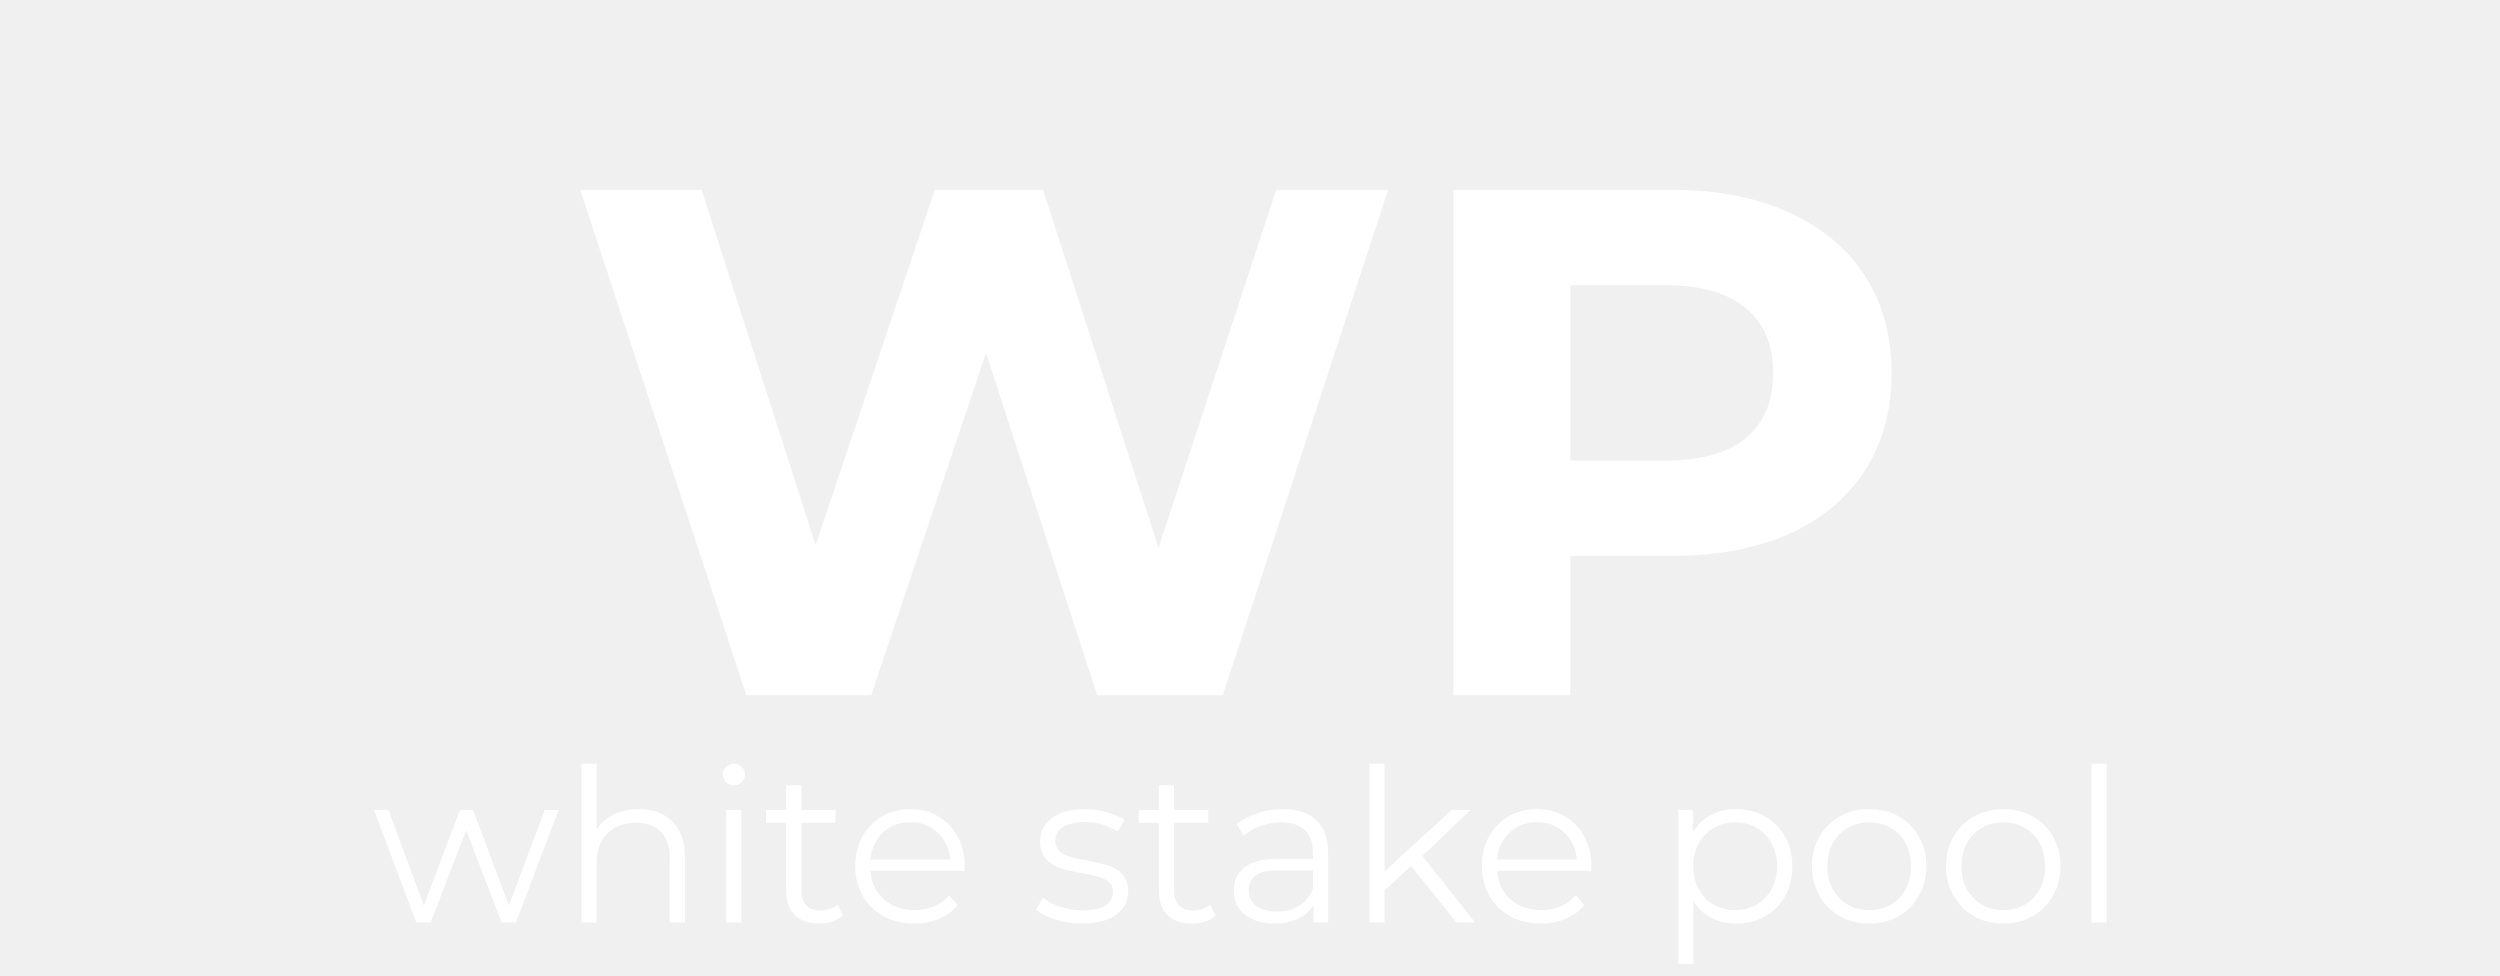
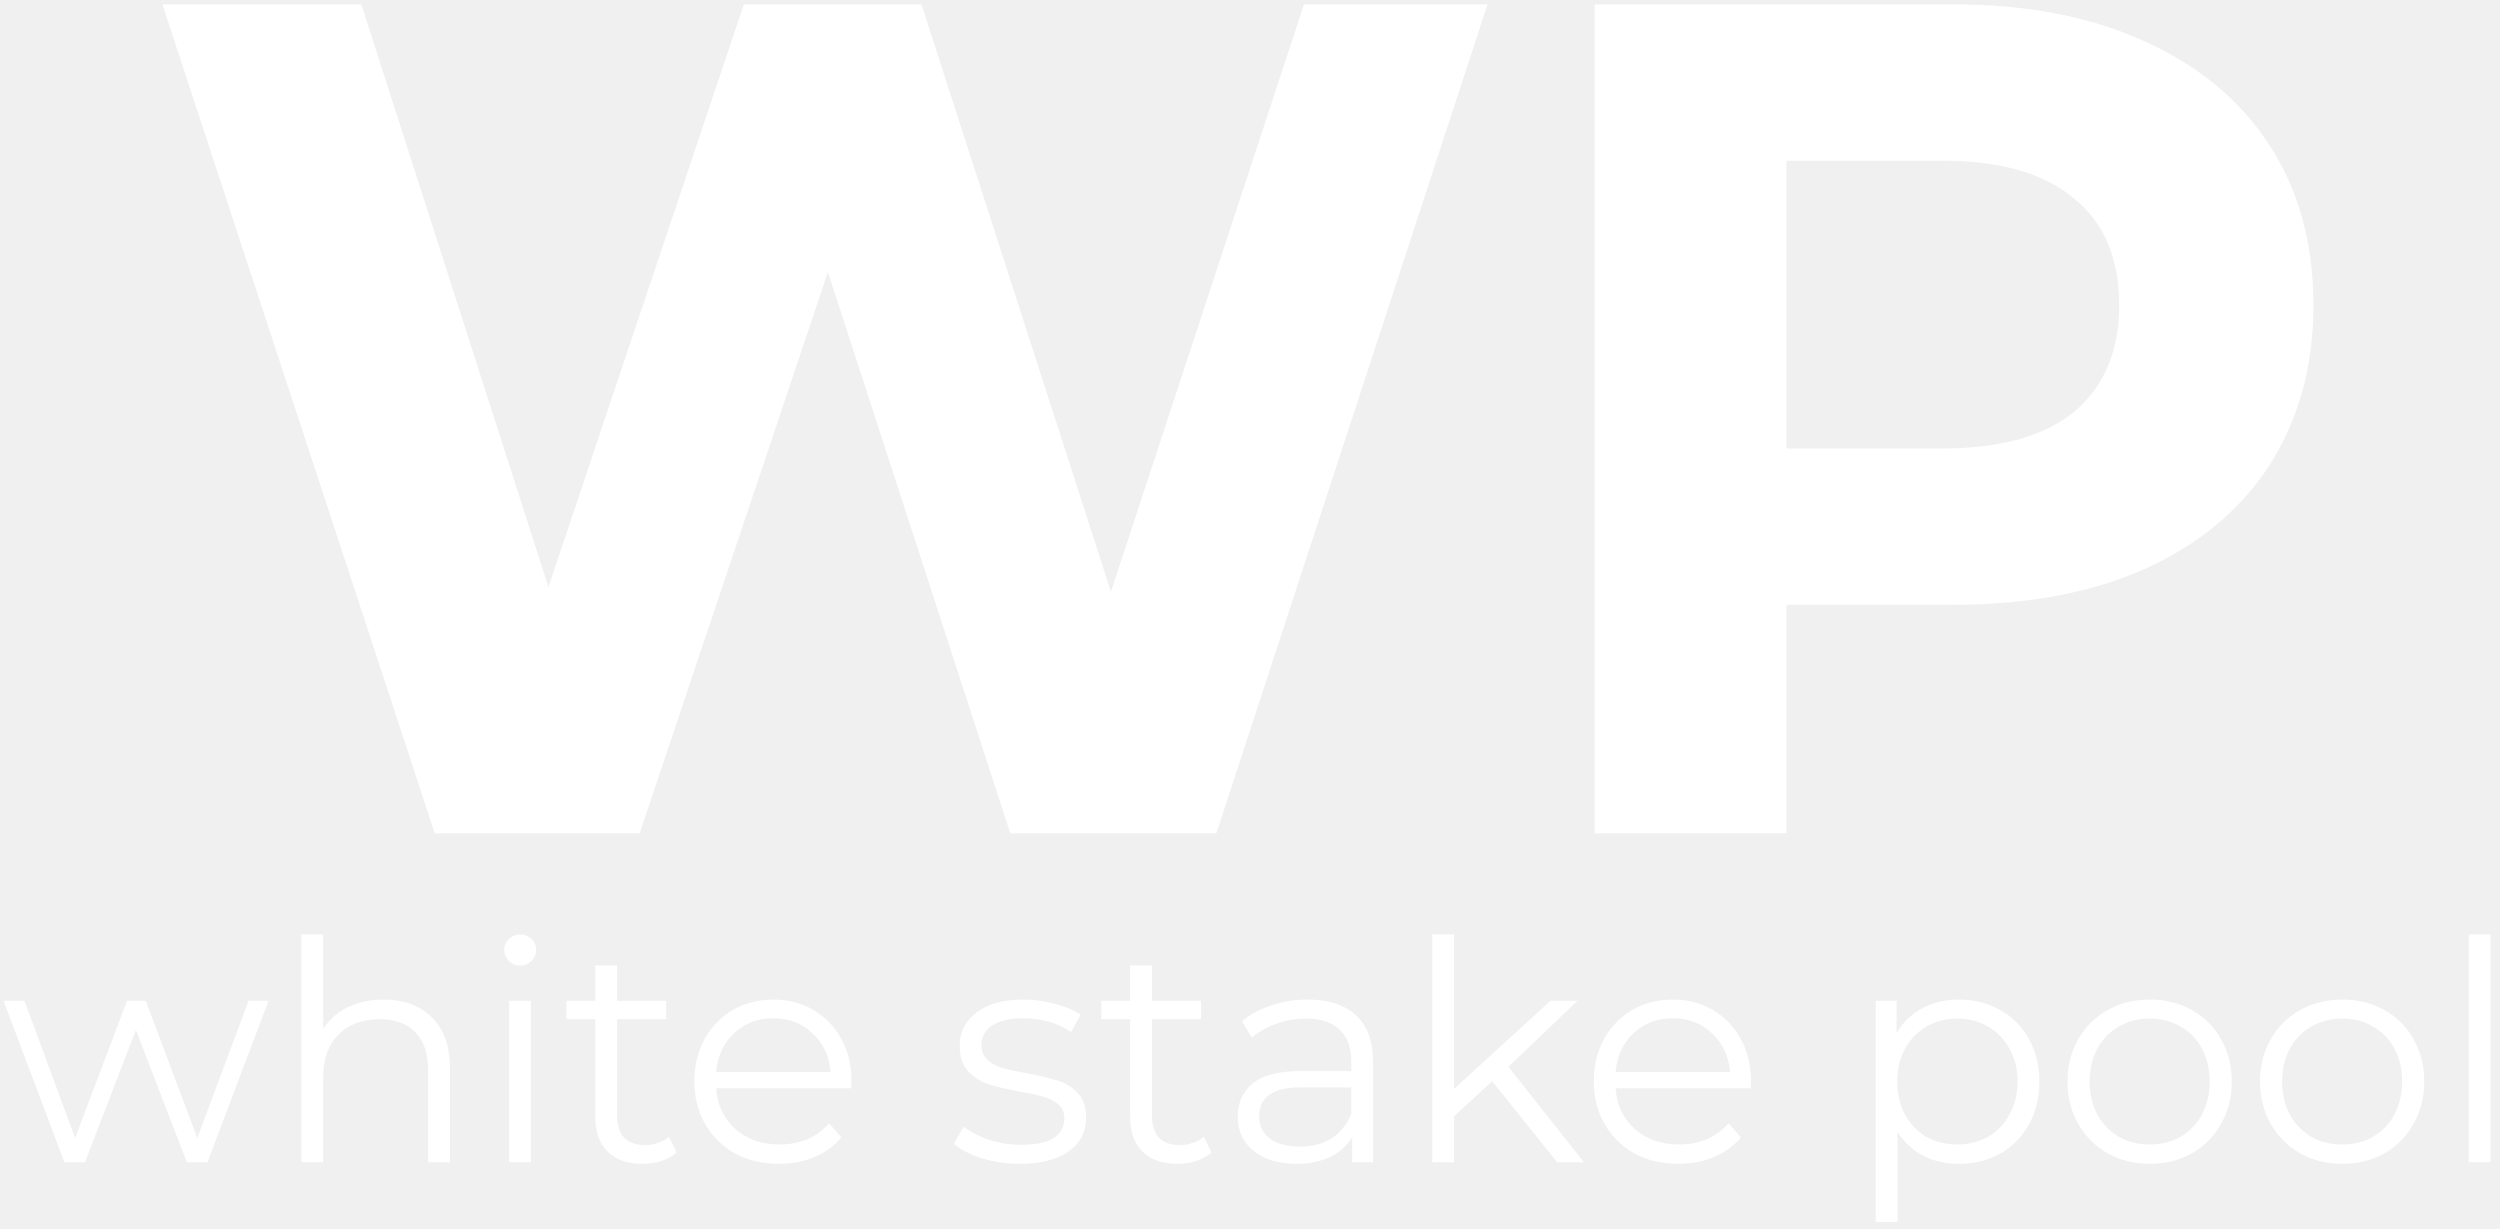
- <svg xmlns="http://www.w3.org/2000/svg" width="187" height="73" viewBox="0 0 187 73" fill="none">
-   <path d="M41.78 60.584L38.596 69H37.524L34.868 62.104L32.212 69H31.14L27.972 60.584H29.06L31.7 67.736L34.404 60.584H35.38L38.068 67.736L40.74 60.584H41.78ZM47.778 60.52C48.834 60.52 49.672 60.829 50.29 61.448C50.92 62.056 51.234 62.947 51.234 64.12V69H50.098V64.232C50.098 63.357 49.88 62.691 49.442 62.232C49.005 61.773 48.381 61.544 47.57 61.544C46.664 61.544 45.944 61.816 45.41 62.36C44.888 62.893 44.626 63.635 44.626 64.584V69H43.49V57.128H44.626V62.056C44.936 61.565 45.362 61.187 45.906 60.92C46.45 60.653 47.074 60.52 47.778 60.52ZM54.318 60.584H55.454V69H54.318V60.584ZM54.894 58.744C54.66 58.744 54.462 58.664 54.302 58.504C54.142 58.344 54.062 58.152 54.062 57.928C54.062 57.715 54.142 57.528 54.302 57.368C54.462 57.208 54.66 57.128 54.894 57.128C55.129 57.128 55.326 57.208 55.486 57.368C55.646 57.517 55.726 57.699 55.726 57.912C55.726 58.147 55.646 58.344 55.486 58.504C55.326 58.664 55.129 58.744 54.894 58.744ZM63.047 68.488C62.834 68.68 62.567 68.829 62.247 68.936C61.938 69.032 61.613 69.08 61.271 69.08C60.482 69.08 59.874 68.867 59.447 68.44C59.021 68.013 58.807 67.411 58.807 66.632V61.544H57.303V60.584H58.807V58.744H59.943V60.584H62.503V61.544H59.943V66.568C59.943 67.069 60.066 67.453 60.311 67.72C60.567 67.976 60.93 68.104 61.399 68.104C61.634 68.104 61.858 68.067 62.071 67.992C62.295 67.917 62.487 67.811 62.647 67.672L63.047 68.488ZM72.146 65.144H65.106C65.17 66.019 65.506 66.728 66.114 67.272C66.722 67.805 67.49 68.072 68.418 68.072C68.941 68.072 69.421 67.981 69.858 67.8C70.296 67.608 70.674 67.331 70.994 66.968L71.634 67.704C71.261 68.152 70.792 68.493 70.226 68.728C69.672 68.963 69.058 69.08 68.386 69.08C67.522 69.08 66.754 68.899 66.082 68.536C65.421 68.163 64.904 67.651 64.53 67C64.157 66.349 63.97 65.613 63.97 64.792C63.97 63.971 64.146 63.235 64.498 62.584C64.861 61.933 65.352 61.427 65.97 61.064C66.6 60.701 67.304 60.52 68.082 60.52C68.861 60.52 69.56 60.701 70.178 61.064C70.797 61.427 71.282 61.933 71.634 62.584C71.986 63.224 72.162 63.96 72.162 64.792L72.146 65.144ZM68.082 61.496C67.272 61.496 66.589 61.757 66.034 62.28C65.49 62.792 65.181 63.464 65.106 64.296H71.074C71 63.464 70.685 62.792 70.13 62.28C69.586 61.757 68.904 61.496 68.082 61.496ZM80.918 69.08C80.236 69.08 79.579 68.984 78.95 68.792C78.332 68.589 77.846 68.339 77.494 68.04L78.006 67.144C78.358 67.421 78.801 67.651 79.334 67.832C79.868 68.003 80.422 68.088 80.998 68.088C81.766 68.088 82.332 67.971 82.694 67.736C83.067 67.491 83.254 67.149 83.254 66.712C83.254 66.403 83.153 66.163 82.95 65.992C82.748 65.811 82.492 65.677 82.182 65.592C81.873 65.496 81.462 65.405 80.95 65.32C80.267 65.192 79.718 65.064 79.302 64.936C78.886 64.797 78.529 64.568 78.23 64.248C77.942 63.928 77.798 63.485 77.798 62.92C77.798 62.216 78.091 61.64 78.678 61.192C79.265 60.744 80.081 60.52 81.126 60.52C81.67 60.52 82.214 60.595 82.758 60.744C83.302 60.883 83.75 61.069 84.102 61.304L83.606 62.216C82.913 61.736 82.086 61.496 81.126 61.496C80.401 61.496 79.852 61.624 79.478 61.88C79.115 62.136 78.934 62.472 78.934 62.888C78.934 63.208 79.035 63.464 79.238 63.656C79.451 63.848 79.713 63.992 80.022 64.088C80.332 64.173 80.758 64.264 81.302 64.36C81.974 64.488 82.513 64.616 82.918 64.744C83.323 64.872 83.67 65.091 83.958 65.4C84.246 65.709 84.39 66.136 84.39 66.68C84.39 67.416 84.081 68.003 83.462 68.44C82.854 68.867 82.006 69.08 80.918 69.08ZM90.922 68.488C90.709 68.68 90.442 68.829 90.122 68.936C89.813 69.032 89.488 69.08 89.146 69.08C88.357 69.08 87.749 68.867 87.322 68.44C86.896 68.013 86.682 67.411 86.682 66.632V61.544H85.178V60.584H86.682V58.744H87.818V60.584H90.378V61.544H87.818V66.568C87.818 67.069 87.941 67.453 88.186 67.72C88.442 67.976 88.805 68.104 89.274 68.104C89.509 68.104 89.733 68.067 89.946 67.992C90.17 67.917 90.362 67.811 90.522 67.672L90.922 68.488ZM95.934 60.52C97.033 60.52 97.876 60.797 98.462 61.352C99.049 61.896 99.342 62.707 99.342 63.784V69H98.254V67.688C97.998 68.125 97.62 68.467 97.118 68.712C96.628 68.957 96.041 69.08 95.358 69.08C94.42 69.08 93.673 68.856 93.118 68.408C92.564 67.96 92.286 67.368 92.286 66.632C92.286 65.917 92.542 65.341 93.054 64.904C93.577 64.467 94.404 64.248 95.534 64.248H98.206V63.736C98.206 63.011 98.004 62.461 97.598 62.088C97.193 61.704 96.601 61.512 95.822 61.512C95.289 61.512 94.777 61.603 94.286 61.784C93.796 61.955 93.374 62.195 93.022 62.504L92.51 61.656C92.937 61.293 93.449 61.016 94.046 60.824C94.644 60.621 95.273 60.52 95.934 60.52ZM95.534 68.184C96.174 68.184 96.724 68.04 97.182 67.752C97.641 67.453 97.982 67.027 98.206 66.472V65.096H95.566C94.126 65.096 93.406 65.597 93.406 66.6C93.406 67.091 93.593 67.48 93.966 67.768C94.34 68.045 94.862 68.184 95.534 68.184ZM105.548 64.776L103.564 66.6V69H102.428V57.128H103.564V65.176L108.588 60.584H109.996L106.396 64.024L110.332 69H108.94L105.548 64.776ZM119.021 65.144H111.981C112.045 66.019 112.381 66.728 112.989 67.272C113.597 67.805 114.365 68.072 115.293 68.072C115.816 68.072 116.296 67.981 116.733 67.8C117.171 67.608 117.549 67.331 117.869 66.968L118.509 67.704C118.136 68.152 117.667 68.493 117.101 68.728C116.547 68.963 115.933 69.08 115.261 69.08C114.397 69.08 113.629 68.899 112.957 68.536C112.296 68.163 111.779 67.651 111.405 67C111.032 66.349 110.845 65.613 110.845 64.792C110.845 63.971 111.021 63.235 111.373 62.584C111.736 61.933 112.227 61.427 112.845 61.064C113.475 60.701 114.179 60.52 114.957 60.52C115.736 60.52 116.435 60.701 117.053 61.064C117.672 61.427 118.157 61.933 118.509 62.584C118.861 63.224 119.037 63.96 119.037 64.792L119.021 65.144ZM114.957 61.496C114.147 61.496 113.464 61.757 112.909 62.28C112.365 62.792 112.056 63.464 111.981 64.296H117.949C117.875 63.464 117.56 62.792 117.005 62.28C116.461 61.757 115.779 61.496 114.957 61.496ZM129.873 60.52C130.662 60.52 131.377 60.701 132.017 61.064C132.657 61.416 133.158 61.917 133.521 62.568C133.884 63.219 134.065 63.96 134.065 64.792C134.065 65.635 133.884 66.381 133.521 67.032C133.158 67.683 132.657 68.189 132.017 68.552C131.388 68.904 130.673 69.08 129.873 69.08C129.19 69.08 128.572 68.941 128.017 68.664C127.473 68.376 127.025 67.96 126.673 67.416V72.104H125.537V60.584H126.625V62.248C126.966 61.693 127.414 61.267 127.969 60.968C128.534 60.669 129.169 60.52 129.873 60.52ZM129.793 68.072C130.38 68.072 130.913 67.939 131.393 67.672C131.873 67.395 132.246 67.005 132.513 66.504C132.79 66.003 132.929 65.432 132.929 64.792C132.929 64.152 132.79 63.587 132.513 63.096C132.246 62.595 131.873 62.205 131.393 61.928C130.913 61.651 130.38 61.512 129.793 61.512C129.196 61.512 128.657 61.651 128.177 61.928C127.708 62.205 127.334 62.595 127.057 63.096C126.79 63.587 126.657 64.152 126.657 64.792C126.657 65.432 126.79 66.003 127.057 66.504C127.334 67.005 127.708 67.395 128.177 67.672C128.657 67.939 129.196 68.072 129.793 68.072ZM139.821 69.08C139.01 69.08 138.28 68.899 137.629 68.536C136.978 68.163 136.466 67.651 136.093 67C135.72 66.349 135.533 65.613 135.533 64.792C135.533 63.971 135.72 63.235 136.093 62.584C136.466 61.933 136.978 61.427 137.629 61.064C138.28 60.701 139.01 60.52 139.821 60.52C140.632 60.52 141.362 60.701 142.013 61.064C142.664 61.427 143.17 61.933 143.533 62.584C143.906 63.235 144.093 63.971 144.093 64.792C144.093 65.613 143.906 66.349 143.533 67C143.17 67.651 142.664 68.163 142.013 68.536C141.362 68.899 140.632 69.08 139.821 69.08ZM139.821 68.072C140.418 68.072 140.952 67.939 141.421 67.672C141.901 67.395 142.274 67.005 142.541 66.504C142.808 66.003 142.941 65.432 142.941 64.792C142.941 64.152 142.808 63.581 142.541 63.08C142.274 62.579 141.901 62.195 141.421 61.928C140.952 61.651 140.418 61.512 139.821 61.512C139.224 61.512 138.685 61.651 138.205 61.928C137.736 62.195 137.362 62.579 137.085 63.08C136.818 63.581 136.685 64.152 136.685 64.792C136.685 65.432 136.818 66.003 137.085 66.504C137.362 67.005 137.736 67.395 138.205 67.672C138.685 67.939 139.224 68.072 139.821 68.072ZM149.852 69.08C149.041 69.08 148.311 68.899 147.66 68.536C147.009 68.163 146.497 67.651 146.124 67C145.751 66.349 145.564 65.613 145.564 64.792C145.564 63.971 145.751 63.235 146.124 62.584C146.497 61.933 147.009 61.427 147.66 61.064C148.311 60.701 149.041 60.52 149.852 60.52C150.663 60.52 151.393 60.701 152.044 61.064C152.695 61.427 153.201 61.933 153.564 62.584C153.937 63.235 154.124 63.971 154.124 64.792C154.124 65.613 153.937 66.349 153.564 67C153.201 67.651 152.695 68.163 152.044 68.536C151.393 68.899 150.663 69.08 149.852 69.08ZM149.852 68.072C150.449 68.072 150.983 67.939 151.452 67.672C151.932 67.395 152.305 67.005 152.572 66.504C152.839 66.003 152.972 65.432 152.972 64.792C152.972 64.152 152.839 63.581 152.572 63.08C152.305 62.579 151.932 62.195 151.452 61.928C150.983 61.651 150.449 61.512 149.852 61.512C149.255 61.512 148.716 61.651 148.236 61.928C147.767 62.195 147.393 62.579 147.116 63.08C146.849 63.581 146.716 64.152 146.716 64.792C146.716 65.432 146.849 66.003 147.116 66.504C147.393 67.005 147.767 67.395 148.236 67.672C148.716 67.939 149.255 68.072 149.852 68.072ZM156.443 57.128H157.579V69H156.443V57.128Z" fill="white" />
-   <path d="M103.831 14.2L91.465 52H82.069L73.753 26.404L65.167 52H55.825L43.405 14.2H52.477L61.009 40.768L69.919 14.2H78.019L86.659 40.984L95.461 14.2H103.831ZM125.076 14.2C128.424 14.2 131.322 14.758 133.77 15.874C136.254 16.99 138.162 18.574 139.494 20.626C140.826 22.678 141.492 25.108 141.492 27.916C141.492 30.688 140.826 33.118 139.494 35.206C138.162 37.258 136.254 38.842 133.77 39.958C131.322 41.038 128.424 41.578 125.076 41.578H117.462V52H108.714V14.2H125.076ZM124.59 34.45C127.218 34.45 129.216 33.892 130.584 32.776C131.952 31.624 132.636 30.004 132.636 27.916C132.636 25.792 131.952 24.172 130.584 23.056C129.216 21.904 127.218 21.328 124.59 21.328H117.462V34.45H124.59Z" fill="white" />
+ <svg xmlns="http://www.w3.org/2000/svg" width="114" height="56" viewBox="0 0 114 56" fill="none">
+   <path d="M12.245 45.636L9.459 53H8.521L6.197 46.966L3.873 53H2.935L0.163 45.636H1.115L3.425 51.894L5.791 45.636H6.645L8.997 51.894L11.335 45.636H12.245ZM17.494 45.58C18.418 45.58 19.15 45.851 19.692 46.392C20.242 46.924 20.518 47.704 20.518 48.73V53H19.524V48.828C19.524 48.063 19.332 47.48 18.95 47.078C18.567 46.677 18.021 46.476 17.312 46.476C16.518 46.476 15.888 46.714 15.422 47.19C14.964 47.657 14.736 48.306 14.736 49.136V53H13.742V42.612H14.736V46.924C15.006 46.495 15.38 46.164 15.856 45.93C16.332 45.697 16.878 45.58 17.494 45.58ZM23.216 45.636H24.21V53H23.216V45.636ZM23.72 44.026C23.515 44.026 23.342 43.956 23.202 43.816C23.062 43.676 22.992 43.508 22.992 43.312C22.992 43.126 23.062 42.962 23.202 42.822C23.342 42.682 23.515 42.612 23.72 42.612C23.925 42.612 24.098 42.682 24.238 42.822C24.378 42.953 24.448 43.112 24.448 43.298C24.448 43.504 24.378 43.676 24.238 43.816C24.098 43.956 23.925 44.026 23.72 44.026ZM30.854 52.552C30.667 52.72 30.434 52.851 30.154 52.944C29.883 53.028 29.599 53.07 29.3 53.07C28.609 53.07 28.077 52.884 27.704 52.51C27.331 52.137 27.144 51.61 27.144 50.928V46.476H25.828V45.636H27.144V44.026H28.138V45.636H30.378V46.476H28.138V50.872C28.138 51.311 28.245 51.647 28.46 51.88C28.684 52.104 29.001 52.216 29.412 52.216C29.617 52.216 29.813 52.184 30 52.118C30.196 52.053 30.364 51.96 30.504 51.838L30.854 52.552ZM38.816 49.626H32.656C32.712 50.392 33.006 51.012 33.538 51.488C34.07 51.955 34.742 52.188 35.554 52.188C36.011 52.188 36.431 52.109 36.814 51.95C37.196 51.782 37.528 51.54 37.808 51.222L38.368 51.866C38.041 52.258 37.63 52.557 37.136 52.762C36.65 52.968 36.114 53.07 35.526 53.07C34.77 53.07 34.098 52.912 33.51 52.594C32.931 52.268 32.478 51.82 32.152 51.25C31.825 50.681 31.662 50.037 31.662 49.318C31.662 48.6 31.816 47.956 32.124 47.386C32.441 46.817 32.87 46.374 33.412 46.056C33.962 45.739 34.578 45.58 35.26 45.58C35.941 45.58 36.552 45.739 37.094 46.056C37.635 46.374 38.06 46.817 38.368 47.386C38.676 47.946 38.83 48.59 38.83 49.318L38.816 49.626ZM35.26 46.434C34.55 46.434 33.953 46.663 33.468 47.12C32.992 47.568 32.721 48.156 32.656 48.884H37.878C37.812 48.156 37.537 47.568 37.052 47.12C36.576 46.663 35.978 46.434 35.26 46.434ZM46.491 53.07C45.894 53.07 45.32 52.986 44.769 52.818C44.228 52.641 43.803 52.422 43.495 52.16L43.943 51.376C44.251 51.619 44.638 51.82 45.105 51.978C45.572 52.128 46.057 52.202 46.561 52.202C47.233 52.202 47.728 52.1 48.045 51.894C48.372 51.68 48.535 51.381 48.535 50.998C48.535 50.728 48.446 50.518 48.269 50.368C48.092 50.21 47.868 50.093 47.597 50.018C47.326 49.934 46.967 49.855 46.519 49.78C45.922 49.668 45.441 49.556 45.077 49.444C44.713 49.323 44.4 49.122 44.139 48.842C43.887 48.562 43.761 48.175 43.761 47.68C43.761 47.064 44.018 46.56 44.531 46.168C45.044 45.776 45.758 45.58 46.673 45.58C47.149 45.58 47.625 45.646 48.101 45.776C48.577 45.898 48.969 46.061 49.277 46.266L48.843 47.064C48.236 46.644 47.513 46.434 46.673 46.434C46.038 46.434 45.558 46.546 45.231 46.77C44.914 46.994 44.755 47.288 44.755 47.652C44.755 47.932 44.844 48.156 45.021 48.324C45.208 48.492 45.436 48.618 45.707 48.702C45.978 48.777 46.351 48.856 46.827 48.94C47.415 49.052 47.886 49.164 48.241 49.276C48.596 49.388 48.899 49.58 49.151 49.85C49.403 50.121 49.529 50.494 49.529 50.97C49.529 51.614 49.258 52.128 48.717 52.51C48.185 52.884 47.443 53.07 46.491 53.07ZM55.245 52.552C55.058 52.72 54.825 52.851 54.545 52.944C54.274 53.028 53.989 53.07 53.691 53.07C53 53.07 52.468 52.884 52.095 52.51C51.721 52.137 51.535 51.61 51.535 50.928V46.476H50.219V45.636H51.535V44.026H52.529V45.636H54.769V46.476H52.529V50.872C52.529 51.311 52.636 51.647 52.851 51.88C53.075 52.104 53.392 52.216 53.803 52.216C54.008 52.216 54.204 52.184 54.391 52.118C54.587 52.053 54.755 51.96 54.895 51.838L55.245 52.552ZM59.63 45.58C60.591 45.58 61.329 45.823 61.842 46.308C62.355 46.784 62.612 47.494 62.612 48.436V53H61.66V51.852C61.436 52.235 61.105 52.534 60.666 52.748C60.237 52.963 59.723 53.07 59.126 53.07C58.305 53.07 57.651 52.874 57.166 52.482C56.681 52.09 56.438 51.572 56.438 50.928C56.438 50.303 56.662 49.799 57.11 49.416C57.567 49.034 58.291 48.842 59.28 48.842H61.618V48.394C61.618 47.76 61.441 47.279 61.086 46.952C60.731 46.616 60.213 46.448 59.532 46.448C59.065 46.448 58.617 46.528 58.188 46.686C57.759 46.836 57.39 47.046 57.082 47.316L56.634 46.574C57.007 46.257 57.455 46.014 57.978 45.846C58.501 45.669 59.051 45.58 59.63 45.58ZM59.28 52.286C59.84 52.286 60.321 52.16 60.722 51.908C61.123 51.647 61.422 51.274 61.618 50.788V49.584H59.308C58.048 49.584 57.418 50.023 57.418 50.9C57.418 51.33 57.581 51.67 57.908 51.922C58.235 52.165 58.692 52.286 59.28 52.286ZM68.042 49.304L66.306 50.9V53H65.312V42.612H66.306V49.654L70.702 45.636H71.934L68.784 48.646L72.228 53H71.01L68.042 49.304ZM79.831 49.626H73.671C73.727 50.392 74.021 51.012 74.553 51.488C75.085 51.955 75.757 52.188 76.569 52.188C77.027 52.188 77.447 52.109 77.829 51.95C78.212 51.782 78.543 51.54 78.823 51.222L79.383 51.866C79.057 52.258 78.646 52.557 78.151 52.762C77.666 52.968 77.129 53.07 76.541 53.07C75.785 53.07 75.113 52.912 74.525 52.594C73.947 52.268 73.494 51.82 73.167 51.25C72.841 50.681 72.677 50.037 72.677 49.318C72.677 48.6 72.831 47.956 73.139 47.386C73.457 46.817 73.886 46.374 74.427 46.056C74.978 45.739 75.594 45.58 76.275 45.58C76.957 45.58 77.568 45.739 78.109 46.056C78.651 46.374 79.075 46.817 79.383 47.386C79.691 47.946 79.845 48.59 79.845 49.318L79.831 49.626ZM76.275 46.434C75.566 46.434 74.969 46.663 74.483 47.12C74.007 47.568 73.737 48.156 73.671 48.884H78.893C78.828 48.156 78.553 47.568 78.067 47.12C77.591 46.663 76.994 46.434 76.275 46.434ZM89.327 45.58C90.017 45.58 90.643 45.739 91.203 46.056C91.763 46.364 92.201 46.803 92.519 47.372C92.836 47.942 92.995 48.59 92.995 49.318C92.995 50.056 92.836 50.709 92.519 51.278C92.201 51.848 91.763 52.291 91.203 52.608C90.652 52.916 90.027 53.07 89.327 53.07C88.729 53.07 88.188 52.949 87.703 52.706C87.227 52.454 86.835 52.09 86.527 51.614V55.716H85.533V45.636H86.485V47.092C86.783 46.607 87.175 46.234 87.661 45.972C88.155 45.711 88.711 45.58 89.327 45.58ZM89.257 52.188C89.77 52.188 90.237 52.072 90.657 51.838C91.077 51.596 91.403 51.255 91.637 50.816C91.879 50.378 92.001 49.878 92.001 49.318C92.001 48.758 91.879 48.264 91.637 47.834C91.403 47.396 91.077 47.055 90.657 46.812C90.237 46.57 89.77 46.448 89.257 46.448C88.734 46.448 88.263 46.57 87.843 46.812C87.432 47.055 87.105 47.396 86.863 47.834C86.629 48.264 86.513 48.758 86.513 49.318C86.513 49.878 86.629 50.378 86.863 50.816C87.105 51.255 87.432 51.596 87.843 51.838C88.263 52.072 88.734 52.188 89.257 52.188ZM98.031 53.07C97.322 53.07 96.682 52.912 96.113 52.594C95.543 52.268 95.096 51.82 94.769 51.25C94.442 50.681 94.279 50.037 94.279 49.318C94.279 48.6 94.442 47.956 94.769 47.386C95.096 46.817 95.543 46.374 96.113 46.056C96.682 45.739 97.322 45.58 98.031 45.58C98.74 45.58 99.379 45.739 99.949 46.056C100.518 46.374 100.961 46.817 101.279 47.386C101.605 47.956 101.769 48.6 101.769 49.318C101.769 50.037 101.605 50.681 101.279 51.25C100.961 51.82 100.518 52.268 99.949 52.594C99.379 52.912 98.74 53.07 98.031 53.07ZM98.031 52.188C98.553 52.188 99.02 52.072 99.431 51.838C99.851 51.596 100.177 51.255 100.411 50.816C100.644 50.378 100.761 49.878 100.761 49.318C100.761 48.758 100.644 48.259 100.411 47.82C100.177 47.382 99.851 47.046 99.431 46.812C99.02 46.57 98.553 46.448 98.031 46.448C97.508 46.448 97.037 46.57 96.617 46.812C96.206 47.046 95.879 47.382 95.637 47.82C95.403 48.259 95.287 48.758 95.287 49.318C95.287 49.878 95.403 50.378 95.637 50.816C95.879 51.255 96.206 51.596 96.617 51.838C97.037 52.072 97.508 52.188 98.031 52.188ZM106.808 53.07C106.099 53.07 105.459 52.912 104.89 52.594C104.321 52.268 103.873 51.82 103.546 51.25C103.219 50.681 103.056 50.037 103.056 49.318C103.056 48.6 103.219 47.956 103.546 47.386C103.873 46.817 104.321 46.374 104.89 46.056C105.459 45.739 106.099 45.58 106.808 45.58C107.517 45.58 108.157 45.739 108.726 46.056C109.295 46.374 109.739 46.817 110.056 47.386C110.383 47.956 110.546 48.6 110.546 49.318C110.546 50.037 110.383 50.681 110.056 51.25C109.739 51.82 109.295 52.268 108.726 52.594C108.157 52.912 107.517 53.07 106.808 53.07ZM106.808 52.188C107.331 52.188 107.797 52.072 108.208 51.838C108.628 51.596 108.955 51.255 109.188 50.816C109.421 50.378 109.538 49.878 109.538 49.318C109.538 48.758 109.421 48.259 109.188 47.82C108.955 47.382 108.628 47.046 108.208 46.812C107.797 46.57 107.331 46.448 106.808 46.448C106.285 46.448 105.814 46.57 105.394 46.812C104.983 47.046 104.657 47.382 104.414 47.82C104.181 48.259 104.064 48.758 104.064 49.318C104.064 49.878 104.181 50.378 104.414 50.816C104.657 51.255 104.983 51.596 105.394 51.838C105.814 52.072 106.285 52.188 106.808 52.188ZM112.575 42.612H113.569V53H112.575V42.612Z" fill="white" />
+   <path d="M67.831 0.2L55.465 38H46.069L37.753 12.404L29.167 38H19.825L7.405 0.2H16.477L25.009 26.768L33.919 0.2H42.019L50.659 26.984L59.461 0.2H67.831ZM89.076 0.2C92.424 0.2 95.322 0.758 97.77 1.874C100.254 2.99 102.162 4.574 103.494 6.626C104.826 8.678 105.492 11.108 105.492 13.916C105.492 16.688 104.826 19.118 103.494 21.206C102.162 23.258 100.254 24.842 97.77 25.958C95.322 27.038 92.424 27.578 89.076 27.578H81.462V38H72.714V0.2H89.076ZM88.59 20.45C91.218 20.45 93.216 19.892 94.584 18.776C95.952 17.624 96.636 16.004 96.636 13.916C96.636 11.792 95.952 10.172 94.584 9.056C93.216 7.904 91.218 7.328 88.59 7.328H81.462V20.45H88.59Z" fill="white" />
</svg>
